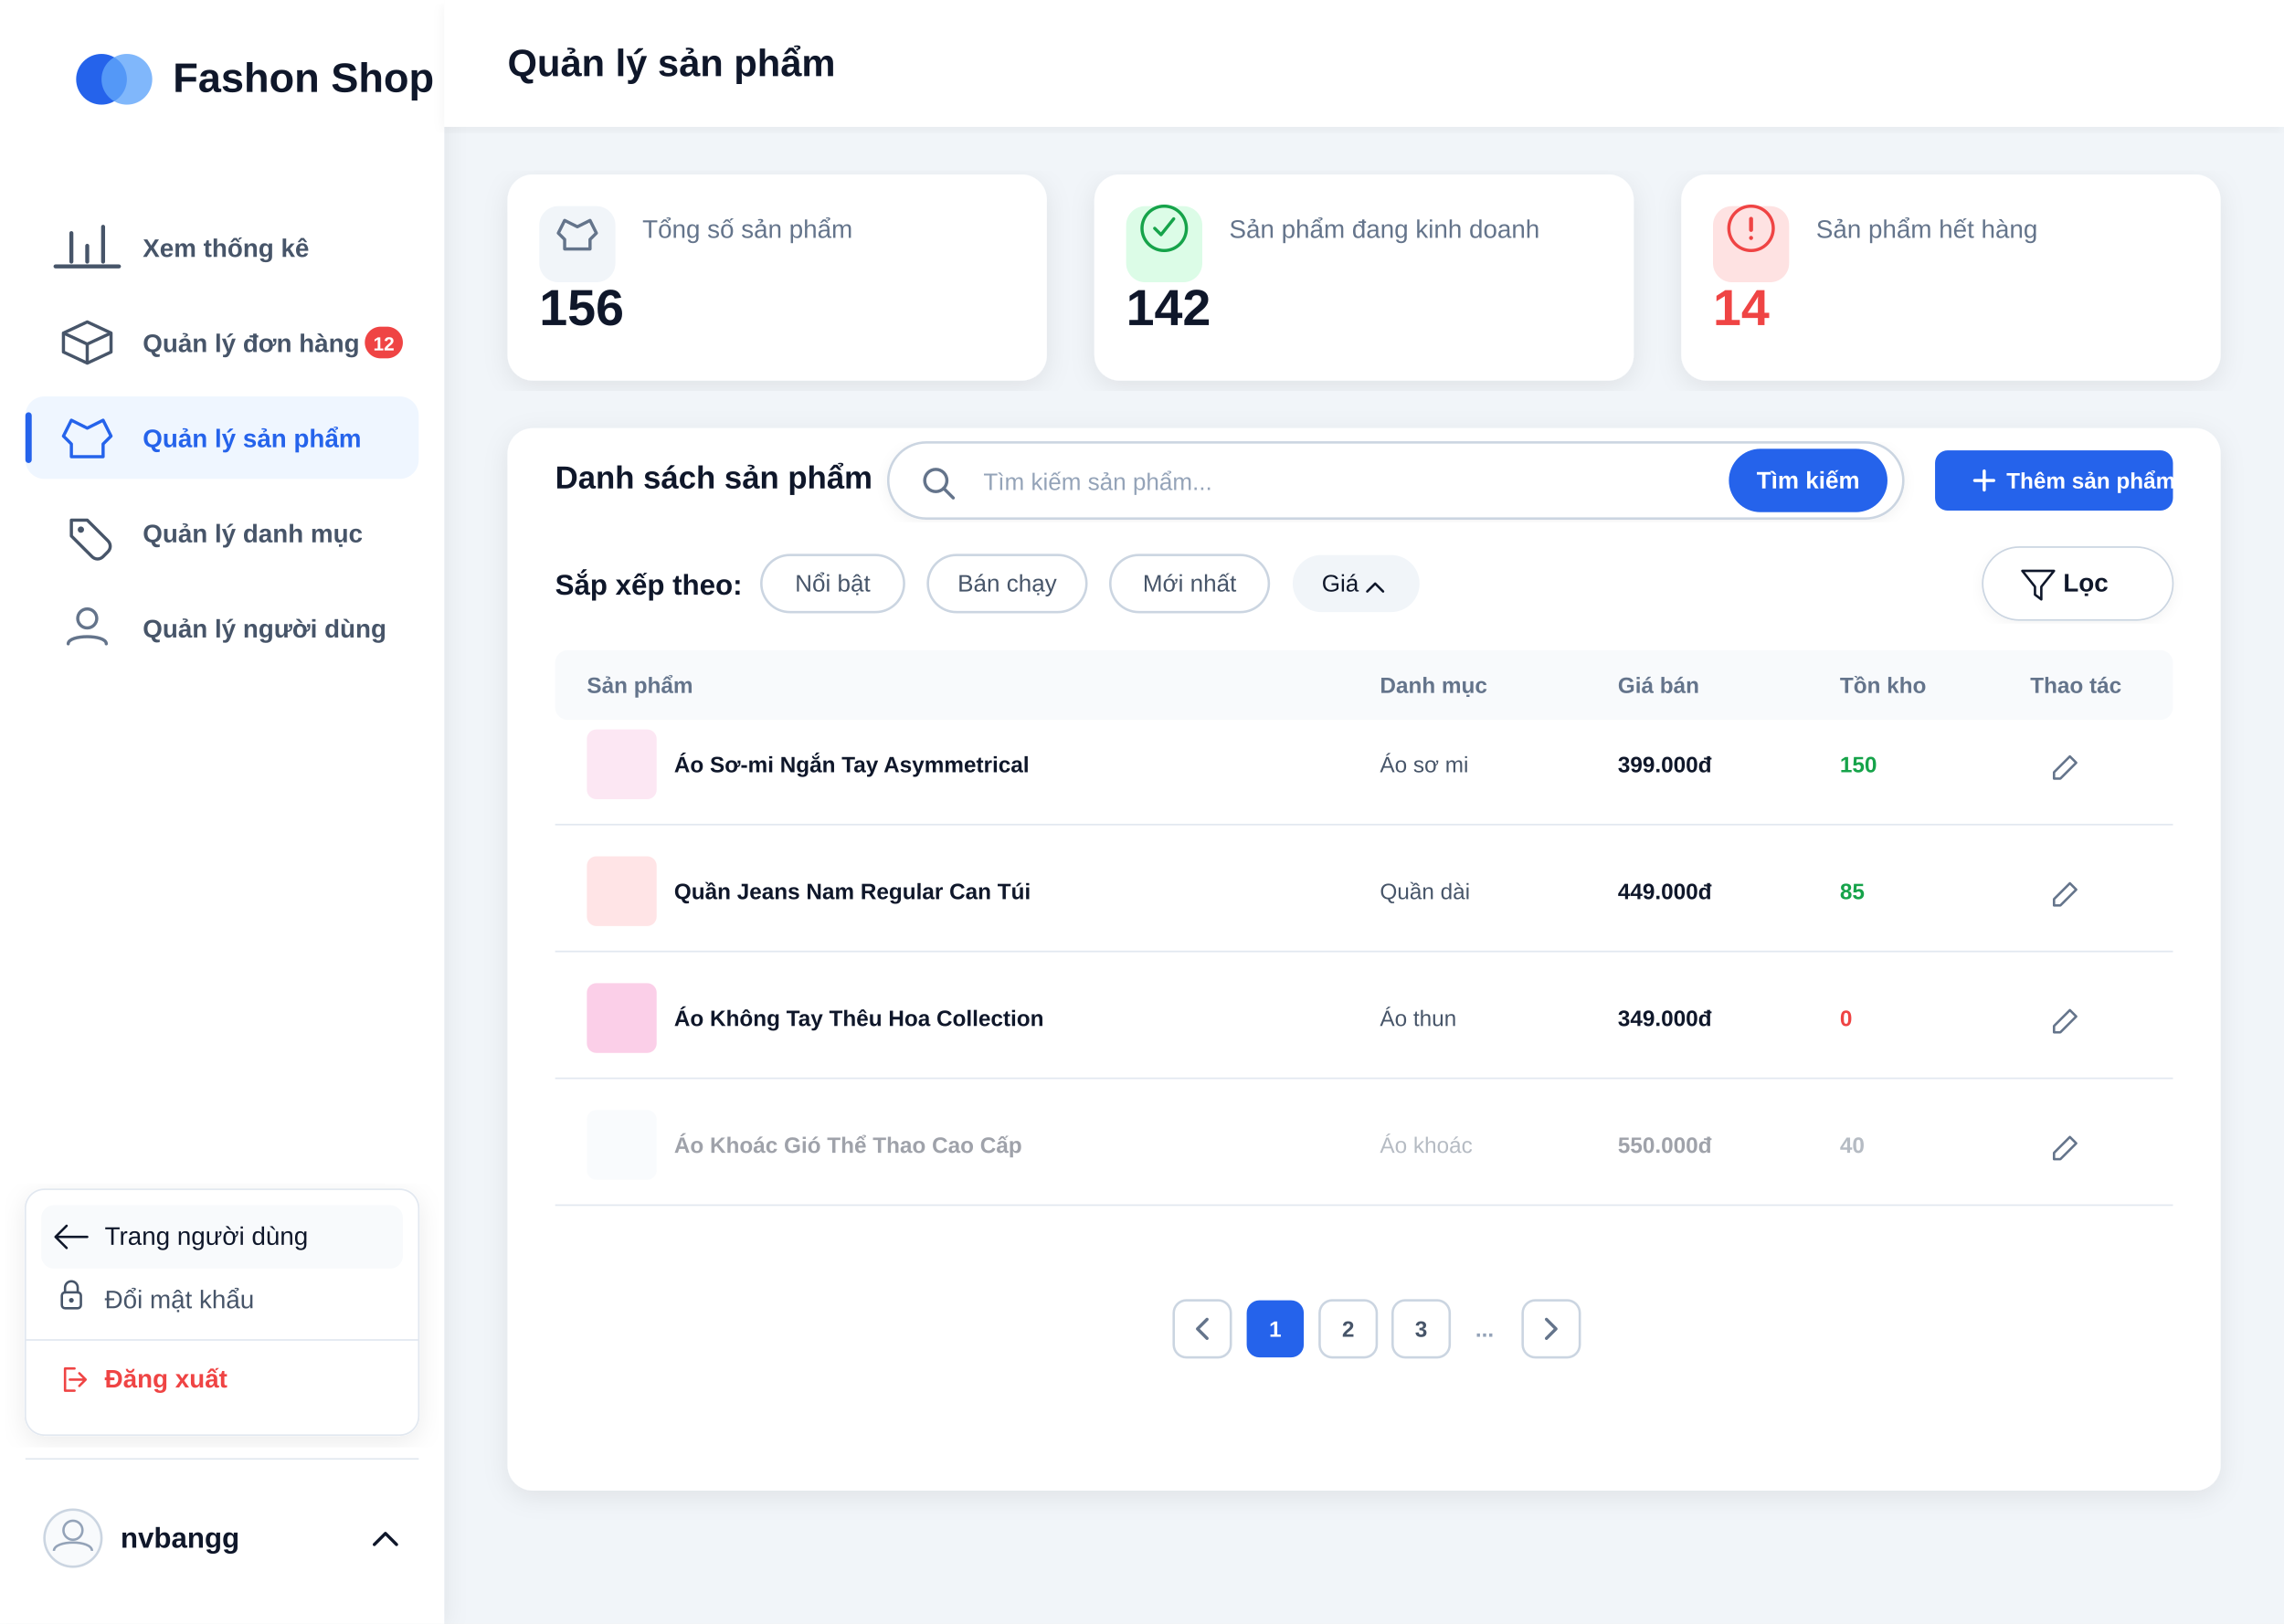
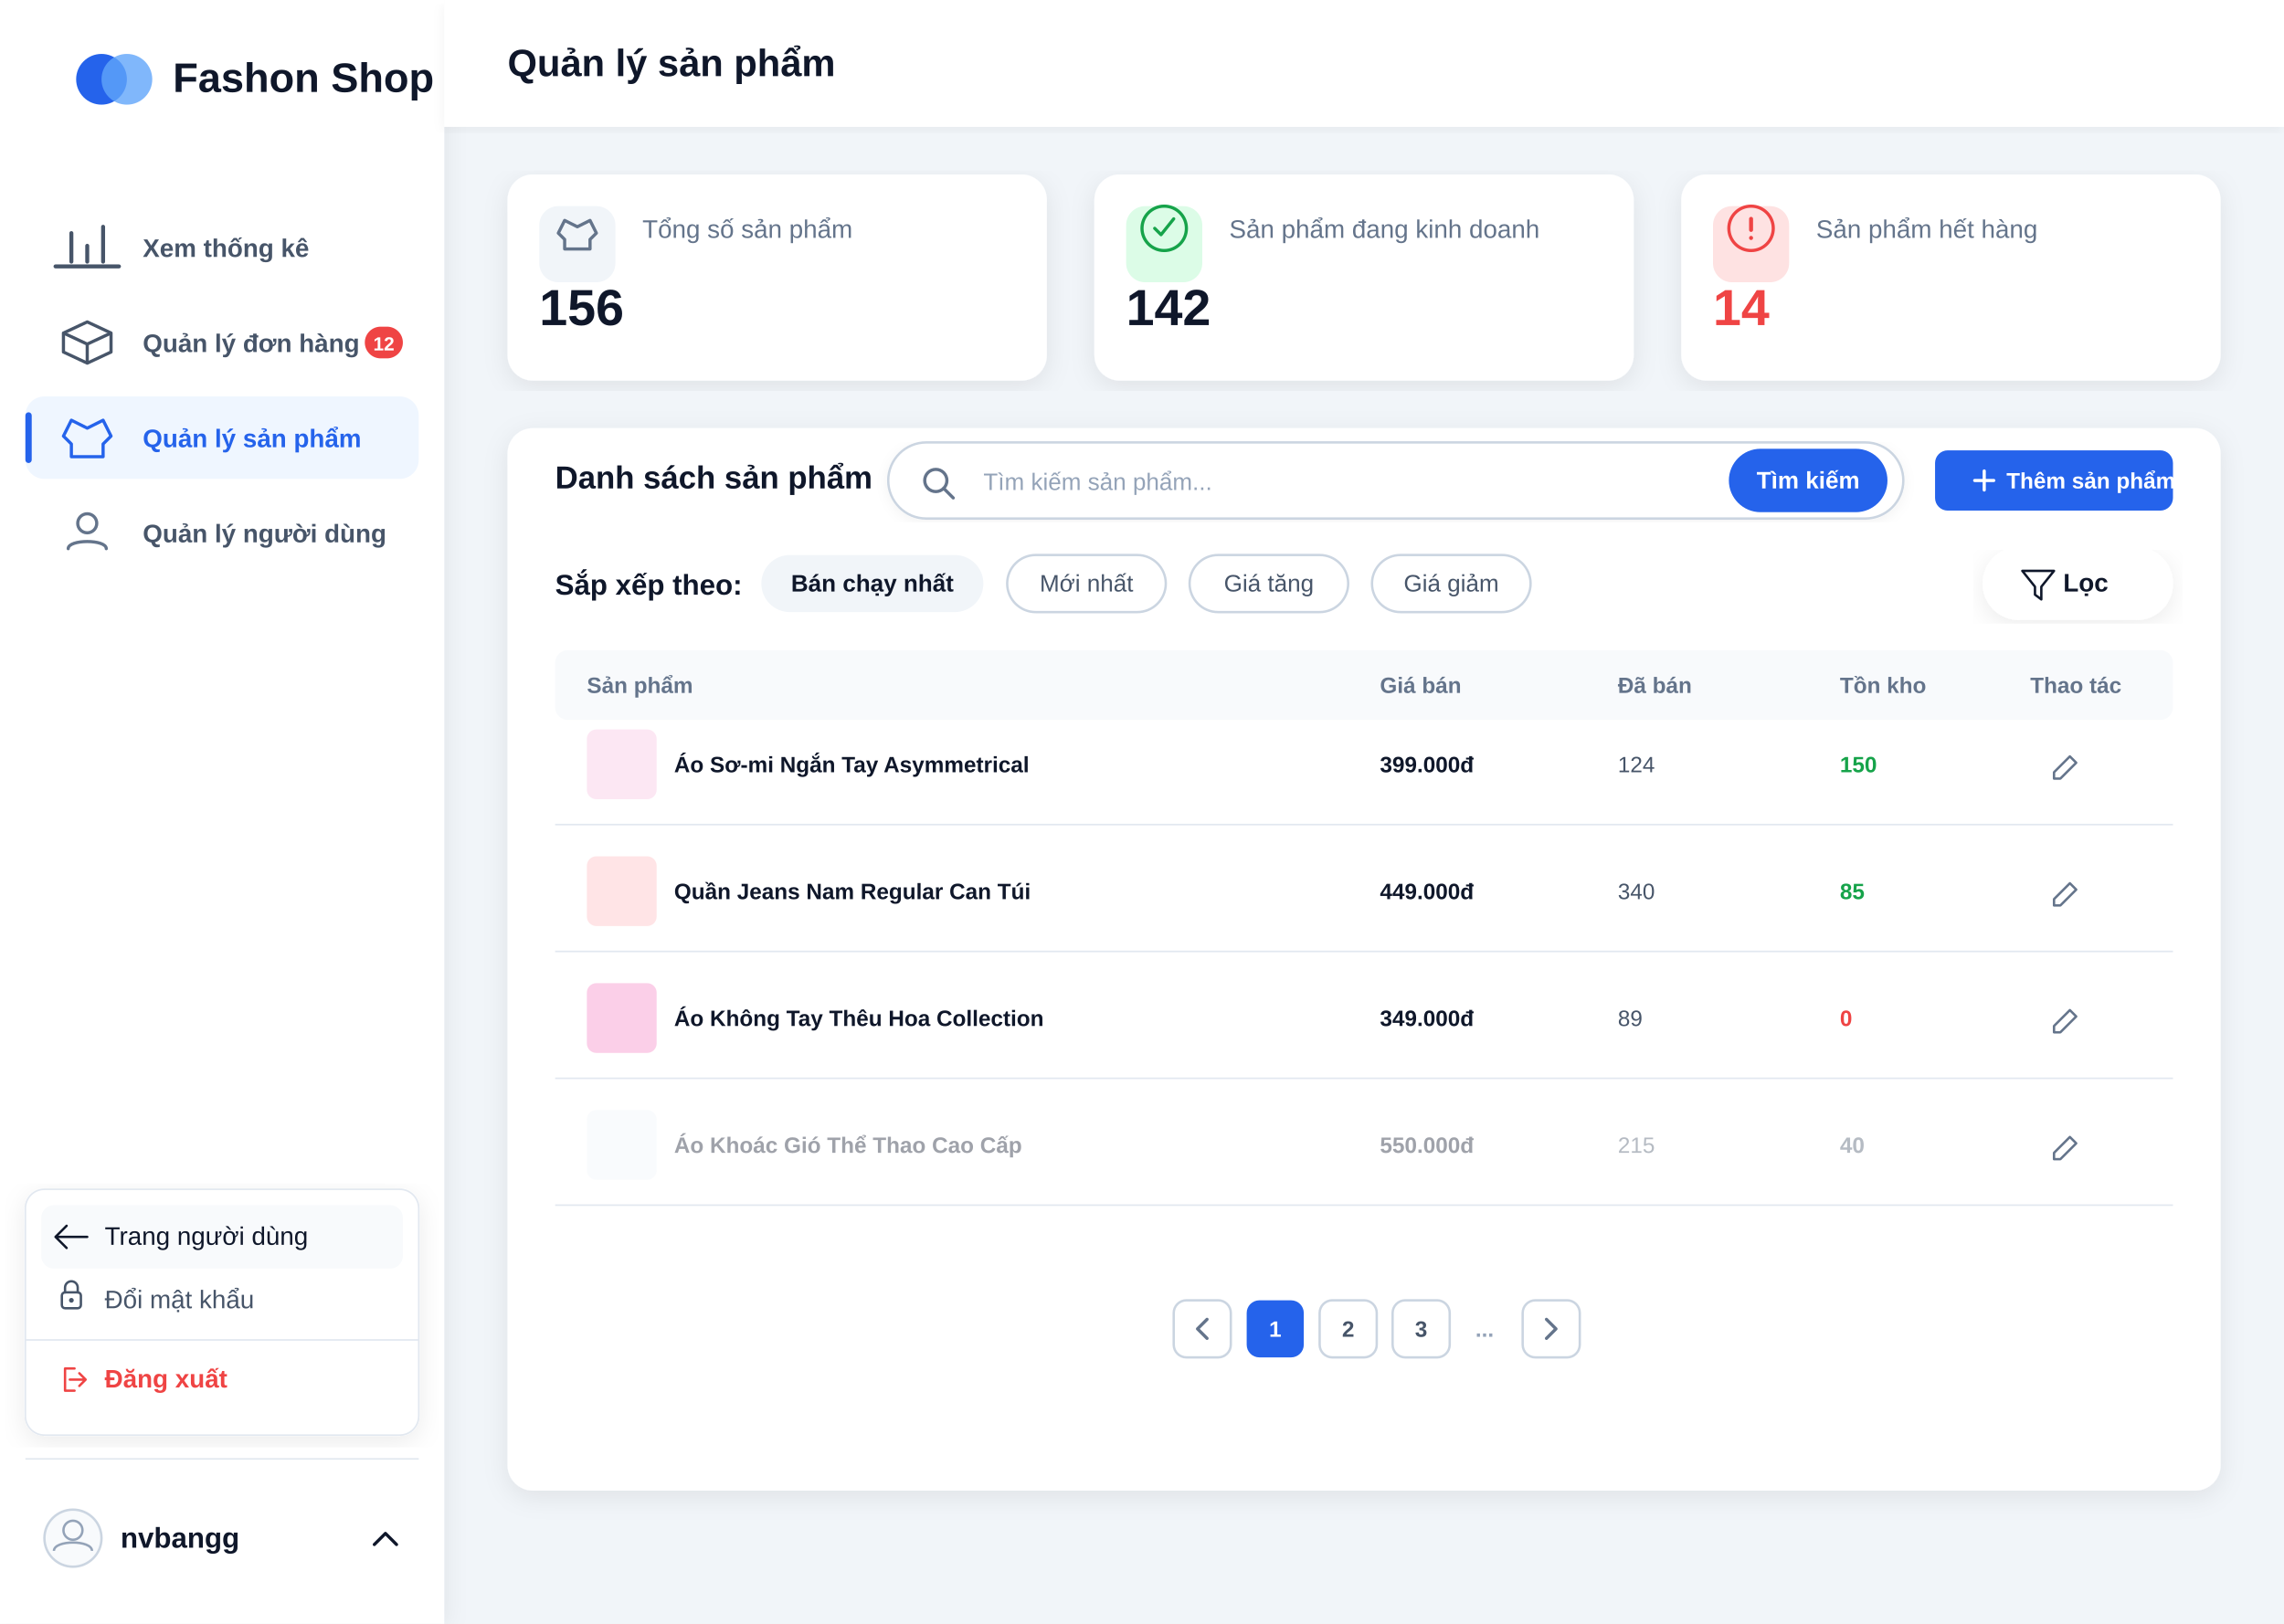
<svg xmlns="http://www.w3.org/2000/svg" viewBox="0 0 1440 1024" width="1440" height="1024">
  <defs>
    <filter id="shadow-sm" x="-5%" y="-5%" width="110%" height="110%">
      <feDropShadow dx="0" dy="2" stdDeviation="4" flood-color="#0F172A" flood-opacity="0.05" />
    </filter>
    <filter id="shadow-md" x="-5%" y="-5%" width="110%" height="110%">
      <feDropShadow dx="0" dy="4" stdDeviation="8" flood-color="#0F172A" flood-opacity="0.08" />
    </filter>
  </defs>
  <rect width="1440" height="1024" fill="#F1F5F9" />
  <rect x="0" y="0" width="280" height="1024" fill="#FFFFFF" filter="url(#shadow-md)" />
  <g id="Logo_Header" style="cursor: pointer;" transform="translate(14, 0)">
    <circle cx="50" cy="50" r="16" fill="#2563EB" />
    <circle cx="66" cy="50" r="16" fill="#60A5FA" opacity="0.8" />
    <text x="95" y="58" font-family="Arial, sans-serif" font-size="26" font-weight="bold" fill="#0F172A">Fashon Shop</text>
  </g>
  <g id="Sidebar_Menu" transform="translate(0, 130)">
    <g id="Nav_Dashboard" style="cursor: pointer;">
      <rect x="16" y="0" width="248" height="52" rx="12" fill="transparent" />
      <path d="M45 35 V17 M55 35 V25 M65 35 V13" stroke="#475569" stroke-width="2.5" stroke-linecap="round" fill="none" />
      <path d="M35 38 H75" stroke="#475569" stroke-width="2.5" stroke-linecap="round" fill="none" />
      <text x="90" y="32" font-family="Arial, sans-serif" font-size="16" font-weight="bold" fill="#475569">Xem thống kê</text>
    </g>
    <g id="Nav_Orders" transform="translate(0, 60)" style="cursor: pointer;">
      <rect x="16" y="0" width="248" height="52" rx="12" fill="transparent" />
      <path d="M40 20 L55 13 L70 20 V32 L55 39 L40 32 Z" stroke="#475569" stroke-width="2" fill="none" stroke-linejoin="round" />
      <path d="M40 20 L55 27 L70 20 M55 27 V39" stroke="#475569" stroke-width="2" fill="none" stroke-linejoin="round" />
      <text x="90" y="32" font-family="Arial, sans-serif" font-size="16" font-weight="bold" fill="#475569">Quản lý đơn hàng</text>
      <rect x="230" y="16" width="24" height="20" rx="10" fill="#EF4444" />
      <text x="242" y="31" font-family="Arial, sans-serif" font-size="12" font-weight="bold" fill="#FFFFFF" text-anchor="middle">12</text>
    </g>
    <g id="Nav_Products" transform="translate(0, 120)" style="cursor: pointer;">
      <rect x="16" y="0" width="248" height="52" rx="12" fill="#EFF6FF" />
      <rect x="16" y="10" width="4" height="32" rx="2" fill="#2563EB" />
      <path d="M45 15 L55 20 L65 15 L70 25 L65 30 V38 H45 V30 L40 25 Z" stroke="#2563EB" stroke-width="2" fill="none" stroke-linejoin="round" />
      <text x="90" y="32" font-family="Arial, sans-serif" font-size="16" font-weight="bold" fill="#2563EB">Quản lý sản phẩm</text>
    </g>
-     <g id="Nav_Categories" transform="translate(0, 180)" style="cursor: pointer;">
-       <rect x="16" y="0" width="248" height="52" rx="12" fill="transparent" />
-       <path d="M45 18 H55 L68 31 C70 33 70 36 68 38 L65 41 C63 43 60 43 58 41 L45 28 V18 Z" stroke="#475569" stroke-width="2" fill="none" stroke-linejoin="round" />
-       <circle cx="51" cy="24" r="2" fill="#475569" />
-       <text x="90" y="32" font-family="Arial, sans-serif" font-size="16" font-weight="bold" fill="#475569">Quản lý danh mục</text>
-     </g>
-     <g id="Nav_Users" transform="translate(0, 240)" style="cursor: pointer;">
+     <g id="Nav_Users" transform="translate(0, 180)" style="cursor: pointer;">
      <rect x="16" y="0" width="248" height="52" rx="12" fill="transparent" />
      <circle cx="55" cy="20" r="6" stroke="#64748B" stroke-width="2" fill="none" />
      <path d="M43 36 C43 30 67 30 67 36" stroke="#64748B" stroke-width="2" fill="none" stroke-linecap="round" />
      <text x="90" y="32" font-family="Arial, sans-serif" font-size="16" font-weight="bold" fill="#475569">Quản lý người dùng</text>
    </g>
  </g>
  <g id="User_Dropup_Menu">
    <rect x="16" y="750" width="248" height="155" rx="12" fill="#FFFFFF" filter="url(#shadow-md)" stroke="#E2E8F0" stroke-width="1" />
    <g id="Menu_Item_User_Page" style="cursor: pointer;">
      <rect x="26" y="760" width="228" height="40" rx="8" fill="#F8FAFC" />
      <path d="M55 780 H35 M35 780 L42 773 M35 780 L42 787" stroke="#0F172A" stroke-width="1.5" fill="none" stroke-linecap="round" stroke-linejoin="round" />
      <text x="66" y="785" font-family="Arial, sans-serif" font-size="16" fill="#0F172A">Trang người dùng</text>
    </g>
    <g id="Menu_Item_Change_Password" style="cursor: pointer;">
      <rect x="26" y="800" width="228" height="40" rx="8" fill="none" />
      <path d="M41 815 V812 A 4 4 0 0 1 49 812 V815" stroke="#475569" stroke-width="1.5" fill="none" stroke-linecap="round" stroke-linejoin="round" />
      <rect x="39" y="815" width="12" height="10" rx="2" stroke="#475569" stroke-width="1.5" fill="none" />
      <circle cx="45" cy="820" r="1.5" fill="#475569" />
      <text x="66" y="825" font-family="Arial, sans-serif" font-size="16" fill="#475569">Đổi mật khẩu</text>
    </g>
    <path d="M16 845 L264 845" stroke="#E2E8F0" stroke-width="1" />
    <g id="Menu_Item_Logout" style="cursor: pointer;">
      <rect x="26" y="850" width="228" height="40" rx="8" fill="none" />
      <path d="M47 863 H41 V877 H47 M50 866 L54 870 L50 874 M44 870 H54" stroke="#EF4444" stroke-width="1.5" fill="none" stroke-linecap="round" stroke-linejoin="round" />
      <text x="66" y="875" font-family="Arial, sans-serif" font-size="16" font-weight="bold" fill="#EF4444">Đăng xuất</text>
    </g>
  </g>
  <g id="Sidebar_Footer" transform="translate(0, 920)">
    <line x1="16" y1="0" x2="264" y2="0" stroke="#E2E8F0" stroke-width="1" />
    <g id="User_Profile" style="cursor: pointer;" transform="translate(16, 20)">
      <circle cx="30" cy="30" r="18" fill="#F8FAFC" stroke="#CBD5E1" stroke-width="1.5" />
      <circle cx="30" cy="25" r="6" stroke="#94A3B8" stroke-width="1.5" fill="none" />
      <path d="M18 38 C18 31 42 31 42 38" stroke="#94A3B8" stroke-width="1.5" fill="none" />
      <text x="60" y="36" font-family="Arial, sans-serif" font-size="18" font-weight="600" fill="#0F172A">nvbangg</text>
      <path d="M220 34 L227 27 L234 34" stroke="#0F172A" stroke-width="2" fill="none" stroke-linecap="round" stroke-linejoin="round" />
    </g>
  </g>
  <g id="Top_Header" transform="translate(280, 0)">
    <rect width="1160" height="80" fill="#FFFFFF" filter="url(#shadow-sm)" />
    <text x="40" y="48" font-family="Arial, sans-serif" font-size="24" font-weight="bold" fill="#0F172A">Quản lý sản phẩm</text>
  </g>
  <g id="Dashboard_Content" transform="translate(320, 110)">
    <g id="Card_Total_Products">
      <rect x="0" y="0" width="340" height="130" rx="16" fill="#FFFFFF" filter="url(#shadow-md)" />
      <rect x="20" y="20" width="48" height="48" rx="12" fill="#F1F5F9" />
      <path d="M36 34 L44 38 L52 34 L56 42 L52 46 V52 H36 V46 L32 42 Z" stroke="#64748B" stroke-width="2" fill="none" stroke-linejoin="round" transform="translate(0, -5)" />
      <text x="85" y="40" font-family="Arial, sans-serif" font-size="16" fill="#64748B">Tổng số sản phẩm</text>
      <text x="20" y="95" font-family="Arial, sans-serif" font-size="32" font-weight="bold" fill="#0F172A">156</text>
    </g>
    <g id="Card_Active" transform="translate(370, 0)">
      <rect x="0" y="0" width="340" height="130" rx="16" fill="#FFFFFF" filter="url(#shadow-md)" />
      <rect x="20" y="20" width="48" height="48" rx="12" fill="#DCFCE7" />
      <circle cx="44" cy="44" r="14" fill="none" stroke="#16A34A" stroke-width="2" transform="translate(0, -10)" />
      <path d="M38 44 L42 48 L50 38" stroke="#16A34A" stroke-width="2" fill="none" stroke-linecap="round" stroke-linejoin="round" transform="translate(0, -10)" />
      <text x="85" y="40" font-family="Arial, sans-serif" font-size="16" fill="#64748B">Sản phẩm đang kinh doanh</text>
      <text x="20" y="95" font-family="Arial, sans-serif" font-size="32" font-weight="bold" fill="#0F172A">142</text>
    </g>
    <g id="Card_Out_Of_Stock" transform="translate(740, 0)">
      <rect x="0" y="0" width="340" height="130" rx="16" fill="#FFFFFF" filter="url(#shadow-md)" />
      <rect x="20" y="20" width="48" height="48" rx="12" fill="#FEE2E2" />
      <circle cx="44" cy="44" r="14" fill="none" stroke="#EF4444" stroke-width="2" transform="translate(0, -10)" />
      <path d="M44 38 V45 M44 50 V50.1" stroke="#EF4444" stroke-width="2.5" fill="none" stroke-linecap="round" stroke-linejoin="round" transform="translate(0, -10)" />
      <text x="85" y="40" font-family="Arial, sans-serif" font-size="16" fill="#64748B">Sản phẩm hết hàng</text>
      <text x="20" y="95" font-family="Arial, sans-serif" font-size="32" font-weight="bold" fill="#EF4444">14</text>
    </g>
    <g id="Products_Table_Section" transform="translate(0, 160)">
      <rect x="0" y="0" width="1080" height="670" rx="16" fill="#FFFFFF" filter="url(#shadow-md)" />
      <text x="30" y="38" font-family="Arial, sans-serif" font-size="20" font-weight="bold" fill="#0F172A">Danh sách sản phẩm</text>
      <g id="Search_Bar" transform="translate(240, 9)">
        <rect x="0" y="0" width="640" height="48" rx="24" fill="#FFFFFF" stroke="#CBD5E1" stroke-width="1.5" filter="url(#shadow-sm)" />
        <circle cx="30" cy="24" r="7" stroke="#64748B" stroke-width="2" fill="none" />
        <path d="M35 29 L41 35" stroke="#64748B" stroke-width="2" stroke-linecap="round" />
        <text x="60" y="30" font-family="Arial, sans-serif" font-size="15" fill="#94A3B8">Tìm kiếm sản phẩm...</text>
        <rect x="530" y="4" width="100" height="40" rx="20" fill="#2563EB" style="cursor: pointer;" />
        <text x="580" y="29" font-family="Arial, sans-serif" font-size="15" font-weight="bold" fill="#FFFFFF" text-anchor="middle">Tìm kiếm</text>
      </g>
      <g style="cursor: pointer;" transform="translate(900, 14)">
        <rect x="0" y="0" width="150" height="38" rx="8" fill="#2563EB" />
        <path d="M25 19 H37 M31 13 V25" stroke="#FFFFFF" stroke-width="2" fill="none" stroke-linecap="round" />
        <text x="45" y="24" font-family="Arial, sans-serif" font-size="14" font-weight="bold" fill="#FFFFFF">Thêm sản phẩm</text>
      </g>
      <g id="Sorting_And_Filters_Row" transform="translate(30, 80)">
        <text x="0" y="25" font-family="Arial, sans-serif" font-size="18" font-weight="bold" fill="#0F172A">Sắp xếp theo:</text>
-         <g id="Sort_Popular" style="cursor: pointer;">
-           <rect x="130" y="0" width="90" height="36" rx="18" fill="#FFFFFF" stroke="#CBD5E1" stroke-width="1.5" />
-           <text x="175" y="23" font-family="Arial, sans-serif" font-size="15" fill="#475569" text-anchor="middle">Nổi bật</text>
-         </g>
        <g id="Sort_BestSeller" style="cursor: pointer;">
-           <rect x="235" y="0" width="100" height="36" rx="18" fill="#FFFFFF" stroke="#CBD5E1" stroke-width="1.5" />
-           <text x="285" y="23" font-family="Arial, sans-serif" font-size="15" fill="#475569" text-anchor="middle">Bán chạy</text>
+           <rect x="130" y="0" width="140" height="36" rx="18" fill="#F1F5F9" />
+           <text x="200" y="23" font-family="Arial, sans-serif" font-size="15" font-weight="bold" fill="#0F172A" text-anchor="middle">Bán chạy nhất</text>
        </g>
        <g id="Sort_Newest" style="cursor: pointer;">
-           <rect x="350" y="0" width="100" height="36" rx="18" fill="#FFFFFF" stroke="#CBD5E1" stroke-width="1.5" />
-           <text x="400" y="23" font-family="Arial, sans-serif" font-size="15" fill="#475569" text-anchor="middle">Mới nhất</text>
-         </g>
-         <g id="Sort_Price" style="cursor: pointer;">
-           <rect x="465" y="0" width="80" height="36" rx="18" fill="#F1F5F9" />
-           <text x="495" y="23" font-family="Arial, sans-serif" font-size="15" fill="#0F172A" text-anchor="middle">Giá</text>
-           <path d="M512 23 L517 18 L522 23" stroke="#0F172A" stroke-width="1.5" fill="none" stroke-linecap="round" stroke-linejoin="round" />
+           <rect x="285" y="0" width="100" height="36" rx="18" fill="#FFFFFF" stroke="#CBD5E1" stroke-width="1.5" />
+           <text x="335" y="23" font-family="Arial, sans-serif" font-size="15" fill="#475569" text-anchor="middle">Mới nhất</text>
+         </g>
+         <g id="Sort_Price_Asc" style="cursor: pointer;">
+           <rect x="400" y="0" width="100" height="36" rx="18" fill="#FFFFFF" stroke="#CBD5E1" stroke-width="1.5" />
+           <text x="450" y="23" font-family="Arial, sans-serif" font-size="15" fill="#475569" text-anchor="middle">Giá tăng</text>
+         </g>
+         <g id="Sort_Price_Desc" style="cursor: pointer;">
+           <rect x="515" y="0" width="100" height="36" rx="18" fill="#FFFFFF" stroke="#CBD5E1" stroke-width="1.5" />
+           <text x="565" y="23" font-family="Arial, sans-serif" font-size="15" fill="#475569" text-anchor="middle">Giá giảm</text>
        </g>
        <g id="Button_Filter" style="cursor: pointer;" transform="translate(900, -5)">
-           <rect x="0" y="0" width="120" height="46" rx="23" fill="#FFFFFF" filter="url(#shadow-sm)" stroke="#CBD5E1" stroke-width="1" />
+           <rect x="0" y="0" width="120" height="46" rx="23" fill="#FFFFFF" filter="url(#shadow-md)" />
          <path d="M25 15 L45 15 L37 25 L37 33 L33 30 L33 25 Z" stroke="#0F172A" stroke-width="1.5" fill="none" stroke-linejoin="round" />
          <text x="65" y="28" font-family="Arial, sans-serif" font-size="16" font-weight="600" fill="#0F172A" text-anchor="middle">Lọc</text>
        </g>
      </g>
      <rect x="30" y="140" width="1020" height="44" rx="8" fill="#F8FAFC" />
      <text x="50" y="167" font-family="Arial, sans-serif" font-size="14" font-weight="bold" fill="#64748B">Sản phẩm</text>
-       <text x="550" y="167" font-family="Arial, sans-serif" font-size="14" font-weight="bold" fill="#64748B">Danh mục</text>
-       <text x="700" y="167" font-family="Arial, sans-serif" font-size="14" font-weight="bold" fill="#64748B">Giá bán</text>
+       <text x="550" y="167" font-family="Arial, sans-serif" font-size="14" font-weight="bold" fill="#64748B">Giá bán</text>
+       <text x="700" y="167" font-family="Arial, sans-serif" font-size="14" font-weight="bold" fill="#64748B">Đã bán</text>
      <text x="840" y="167" font-family="Arial, sans-serif" font-size="14" font-weight="bold" fill="#64748B">Tồn kho</text>
      <text x="960" y="167" font-family="Arial, sans-serif" font-size="14" font-weight="bold" fill="#64748B">Thao tác</text>
      <g id="Table_Rows" transform="translate(0, 190)">
        <g transform="translate(0, 0)">
          <rect x="50" y="0" width="44" height="44" rx="6" fill="#FCE7F3" />
          <text x="105" y="27" font-family="Arial, sans-serif" font-size="14" font-weight="bold" fill="#0F172A">Áo Sơ-mi Ngắn Tay Asymmetrical</text>
-           <text x="550" y="27" font-family="Arial, sans-serif" font-size="14" fill="#475569">Áo sơ mi</text>
-           <text x="700" y="27" font-family="Arial, sans-serif" font-size="14" font-weight="bold" fill="#0F172A">399.000đ</text>
+           <text x="550" y="27" font-family="Arial, sans-serif" font-size="14" font-weight="bold" fill="#0F172A">399.000đ</text>
+           <text x="700" y="27" font-family="Arial, sans-serif" font-size="14" fill="#475569">124</text>
          <text x="840" y="27" font-family="Arial, sans-serif" font-size="14" font-weight="bold" fill="#16A34A">150</text>
          <g style="cursor: pointer;" transform="translate(970, 12)">
            <path d="M5 15 L15 5 L19 9 L9 19 H5 V15 Z M15 5 L19 9" stroke="#64748B" stroke-width="1.5" fill="none" stroke-linejoin="round" />
          </g>
          <line x1="30" y1="60" x2="1050" y2="60" stroke="#E2E8F0" stroke-width="1" />
        </g>
        <g transform="translate(0, 80)">
          <rect x="50" y="0" width="44" height="44" rx="6" fill="#FFE4E6" />
          <text x="105" y="27" font-family="Arial, sans-serif" font-size="14" font-weight="bold" fill="#0F172A">Quần Jeans Nam Regular Can Túi</text>
-           <text x="550" y="27" font-family="Arial, sans-serif" font-size="14" fill="#475569">Quần dài</text>
-           <text x="700" y="27" font-family="Arial, sans-serif" font-size="14" font-weight="bold" fill="#0F172A">449.000đ</text>
+           <text x="550" y="27" font-family="Arial, sans-serif" font-size="14" font-weight="bold" fill="#0F172A">449.000đ</text>
+           <text x="700" y="27" font-family="Arial, sans-serif" font-size="14" fill="#475569">340</text>
          <text x="840" y="27" font-family="Arial, sans-serif" font-size="14" font-weight="bold" fill="#16A34A">85</text>
          <g style="cursor: pointer;" transform="translate(970, 12)">
            <path d="M5 15 L15 5 L19 9 L9 19 H5 V15 Z M15 5 L19 9" stroke="#64748B" stroke-width="1.5" fill="none" stroke-linejoin="round" />
          </g>
          <line x1="30" y1="60" x2="1050" y2="60" stroke="#E2E8F0" stroke-width="1" />
        </g>
        <g transform="translate(0, 160)">
          <rect x="50" y="0" width="44" height="44" rx="6" fill="#FBCFE8" />
          <text x="105" y="27" font-family="Arial, sans-serif" font-size="14" font-weight="bold" fill="#0F172A">Áo Không Tay Thêu Hoa Collection</text>
-           <text x="550" y="27" font-family="Arial, sans-serif" font-size="14" fill="#475569">Áo thun</text>
-           <text x="700" y="27" font-family="Arial, sans-serif" font-size="14" font-weight="bold" fill="#0F172A">349.000đ</text>
+           <text x="550" y="27" font-family="Arial, sans-serif" font-size="14" font-weight="bold" fill="#0F172A">349.000đ</text>
+           <text x="700" y="27" font-family="Arial, sans-serif" font-size="14" fill="#475569">89</text>
          <text x="840" y="27" font-family="Arial, sans-serif" font-size="14" font-weight="bold" fill="#EF4444">0</text>
          <g style="cursor: pointer;" transform="translate(970, 12)">
            <path d="M5 15 L15 5 L19 9 L9 19 H5 V15 Z M15 5 L19 9" stroke="#64748B" stroke-width="1.5" fill="none" stroke-linejoin="round" />
          </g>
          <line x1="30" y1="60" x2="1050" y2="60" stroke="#E2E8F0" stroke-width="1" />
        </g>
        <g transform="translate(0, 240)">
          <g opacity="0.4">
            <rect x="50" y="0" width="44" height="44" rx="6" fill="#F1F5F9" />
            <text x="105" y="27" font-family="Arial, sans-serif" font-size="14" font-weight="bold" fill="#0F172A">Áo Khoác Gió Thể Thao Cao Cấp</text>
-             <text x="550" y="27" font-family="Arial, sans-serif" font-size="14" fill="#475569">Áo khoác</text>
-             <text x="700" y="27" font-family="Arial, sans-serif" font-size="14" font-weight="bold" fill="#0F172A">550.000đ</text>
+             <text x="550" y="27" font-family="Arial, sans-serif" font-size="14" font-weight="bold" fill="#0F172A">550.000đ</text>
+             <text x="700" y="27" font-family="Arial, sans-serif" font-size="14" fill="#475569">215</text>
            <text x="840" y="27" font-family="Arial, sans-serif" font-size="14" font-weight="bold" fill="#475569">40</text>
          </g>
          <g style="cursor: pointer;" transform="translate(970, 12)">
            <path d="M5 15 L15 5 L19 9 L9 19 H5 V15 Z M15 5 L19 9" stroke="#64748B" stroke-width="1.5" fill="none" stroke-linejoin="round" />
          </g>
          <line x1="30" y1="60" x2="1050" y2="60" stroke="#E2E8F0" stroke-width="1" />
        </g>
      </g>
      <g id="Pagination" transform="translate(0, 550)">
        <g style="cursor: pointer;" transform="translate(420, 0)">
          <rect x="0" y="0" width="36" height="36" rx="8" fill="#FFFFFF" stroke="#CBD5E1" stroke-width="1.5" />
          <path d="M21 12 L15 18 L21 24" stroke="#64748B" stroke-width="2" fill="none" stroke-linecap="round" stroke-linejoin="round" />
        </g>
        <g style="cursor: pointer;" transform="translate(466, 0)">
          <rect x="0" y="0" width="36" height="36" rx="8" fill="#2563EB" />
          <text x="18" y="23" font-family="Arial, sans-serif" font-size="14" font-weight="bold" fill="#FFFFFF" text-anchor="middle">1</text>
        </g>
        <g style="cursor: pointer;" transform="translate(512, 0)">
          <rect x="0" y="0" width="36" height="36" rx="8" fill="#FFFFFF" stroke="#CBD5E1" stroke-width="1.5" />
          <text x="18" y="23" font-family="Arial, sans-serif" font-size="14" font-weight="bold" fill="#475569" text-anchor="middle">2</text>
        </g>
        <g style="cursor: pointer;" transform="translate(558, 0)">
          <rect x="0" y="0" width="36" height="36" rx="8" fill="#FFFFFF" stroke="#CBD5E1" stroke-width="1.5" />
          <text x="18" y="23" font-family="Arial, sans-serif" font-size="14" font-weight="bold" fill="#475569" text-anchor="middle">3</text>
        </g>
        <text x="616" y="23" font-family="Arial, sans-serif" font-size="14" font-weight="bold" fill="#94A3B8" text-anchor="middle">...</text>
        <g style="cursor: pointer;" transform="translate(640, 0)">
          <rect x="0" y="0" width="36" height="36" rx="8" fill="#FFFFFF" stroke="#CBD5E1" stroke-width="1.5" />
          <path d="M15 12 L21 18 L15 24" stroke="#64748B" stroke-width="2" fill="none" stroke-linecap="round" stroke-linejoin="round" />
        </g>
      </g>
    </g>
  </g>
</svg>
